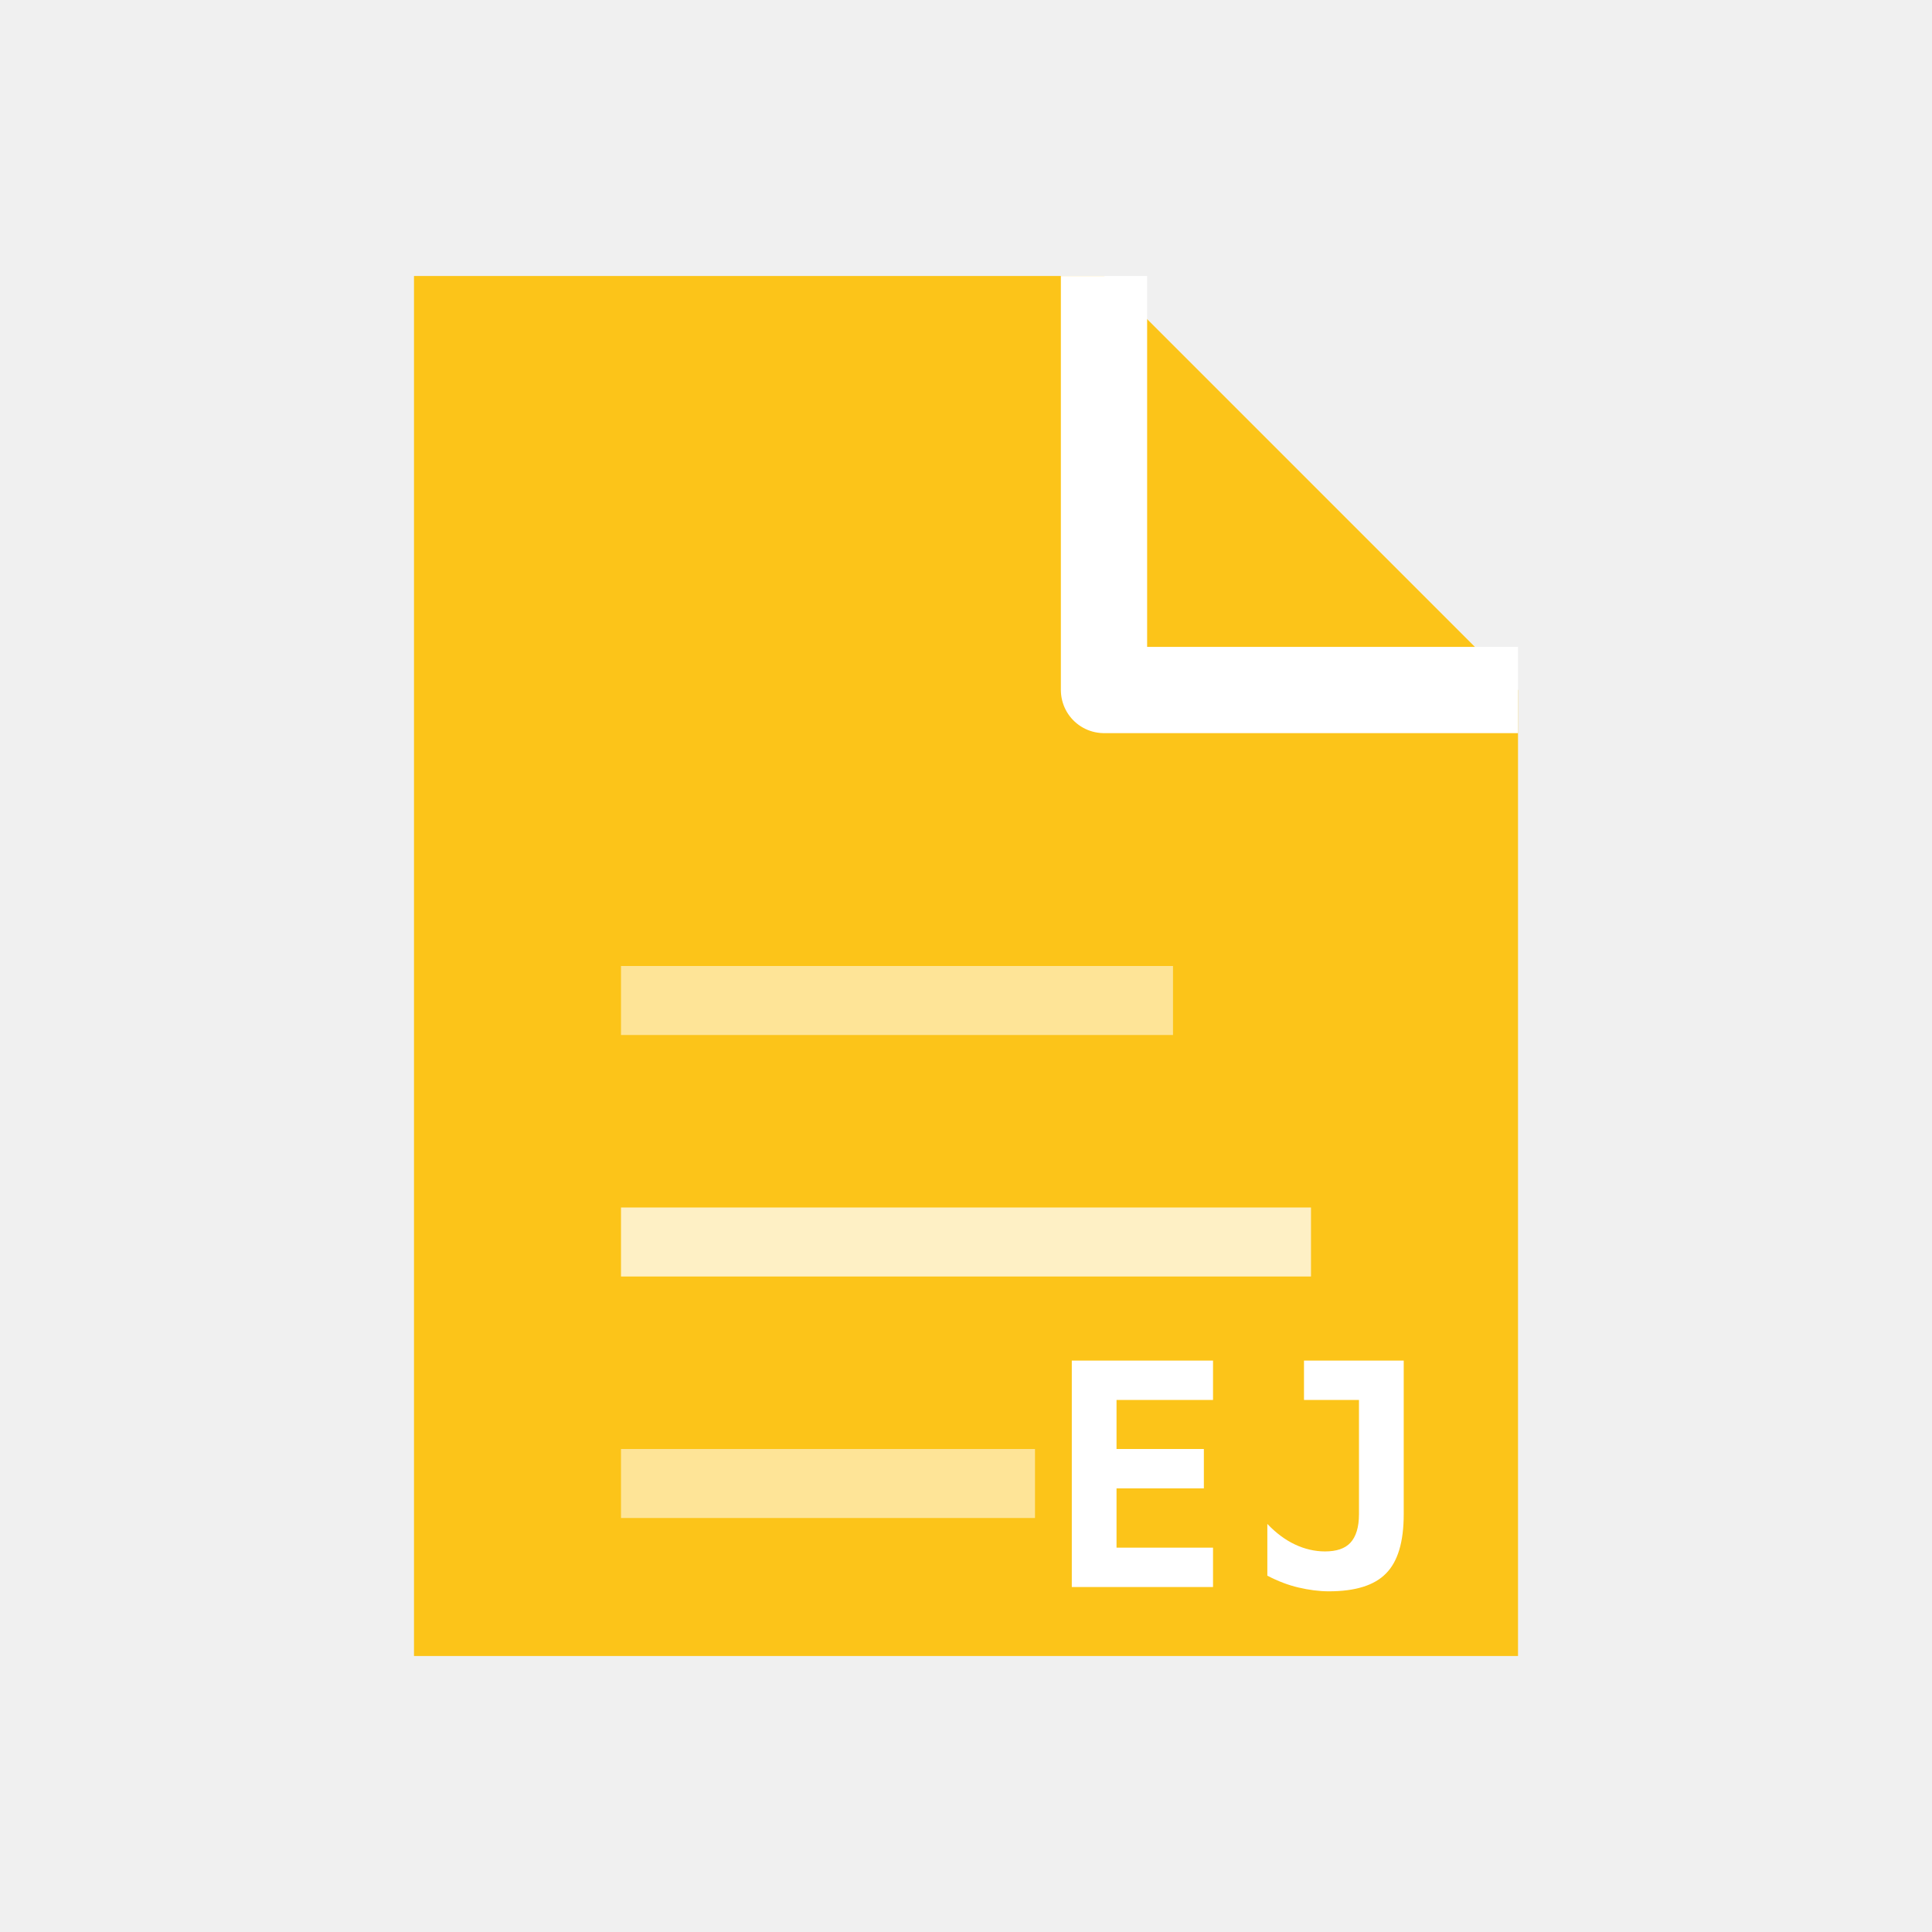
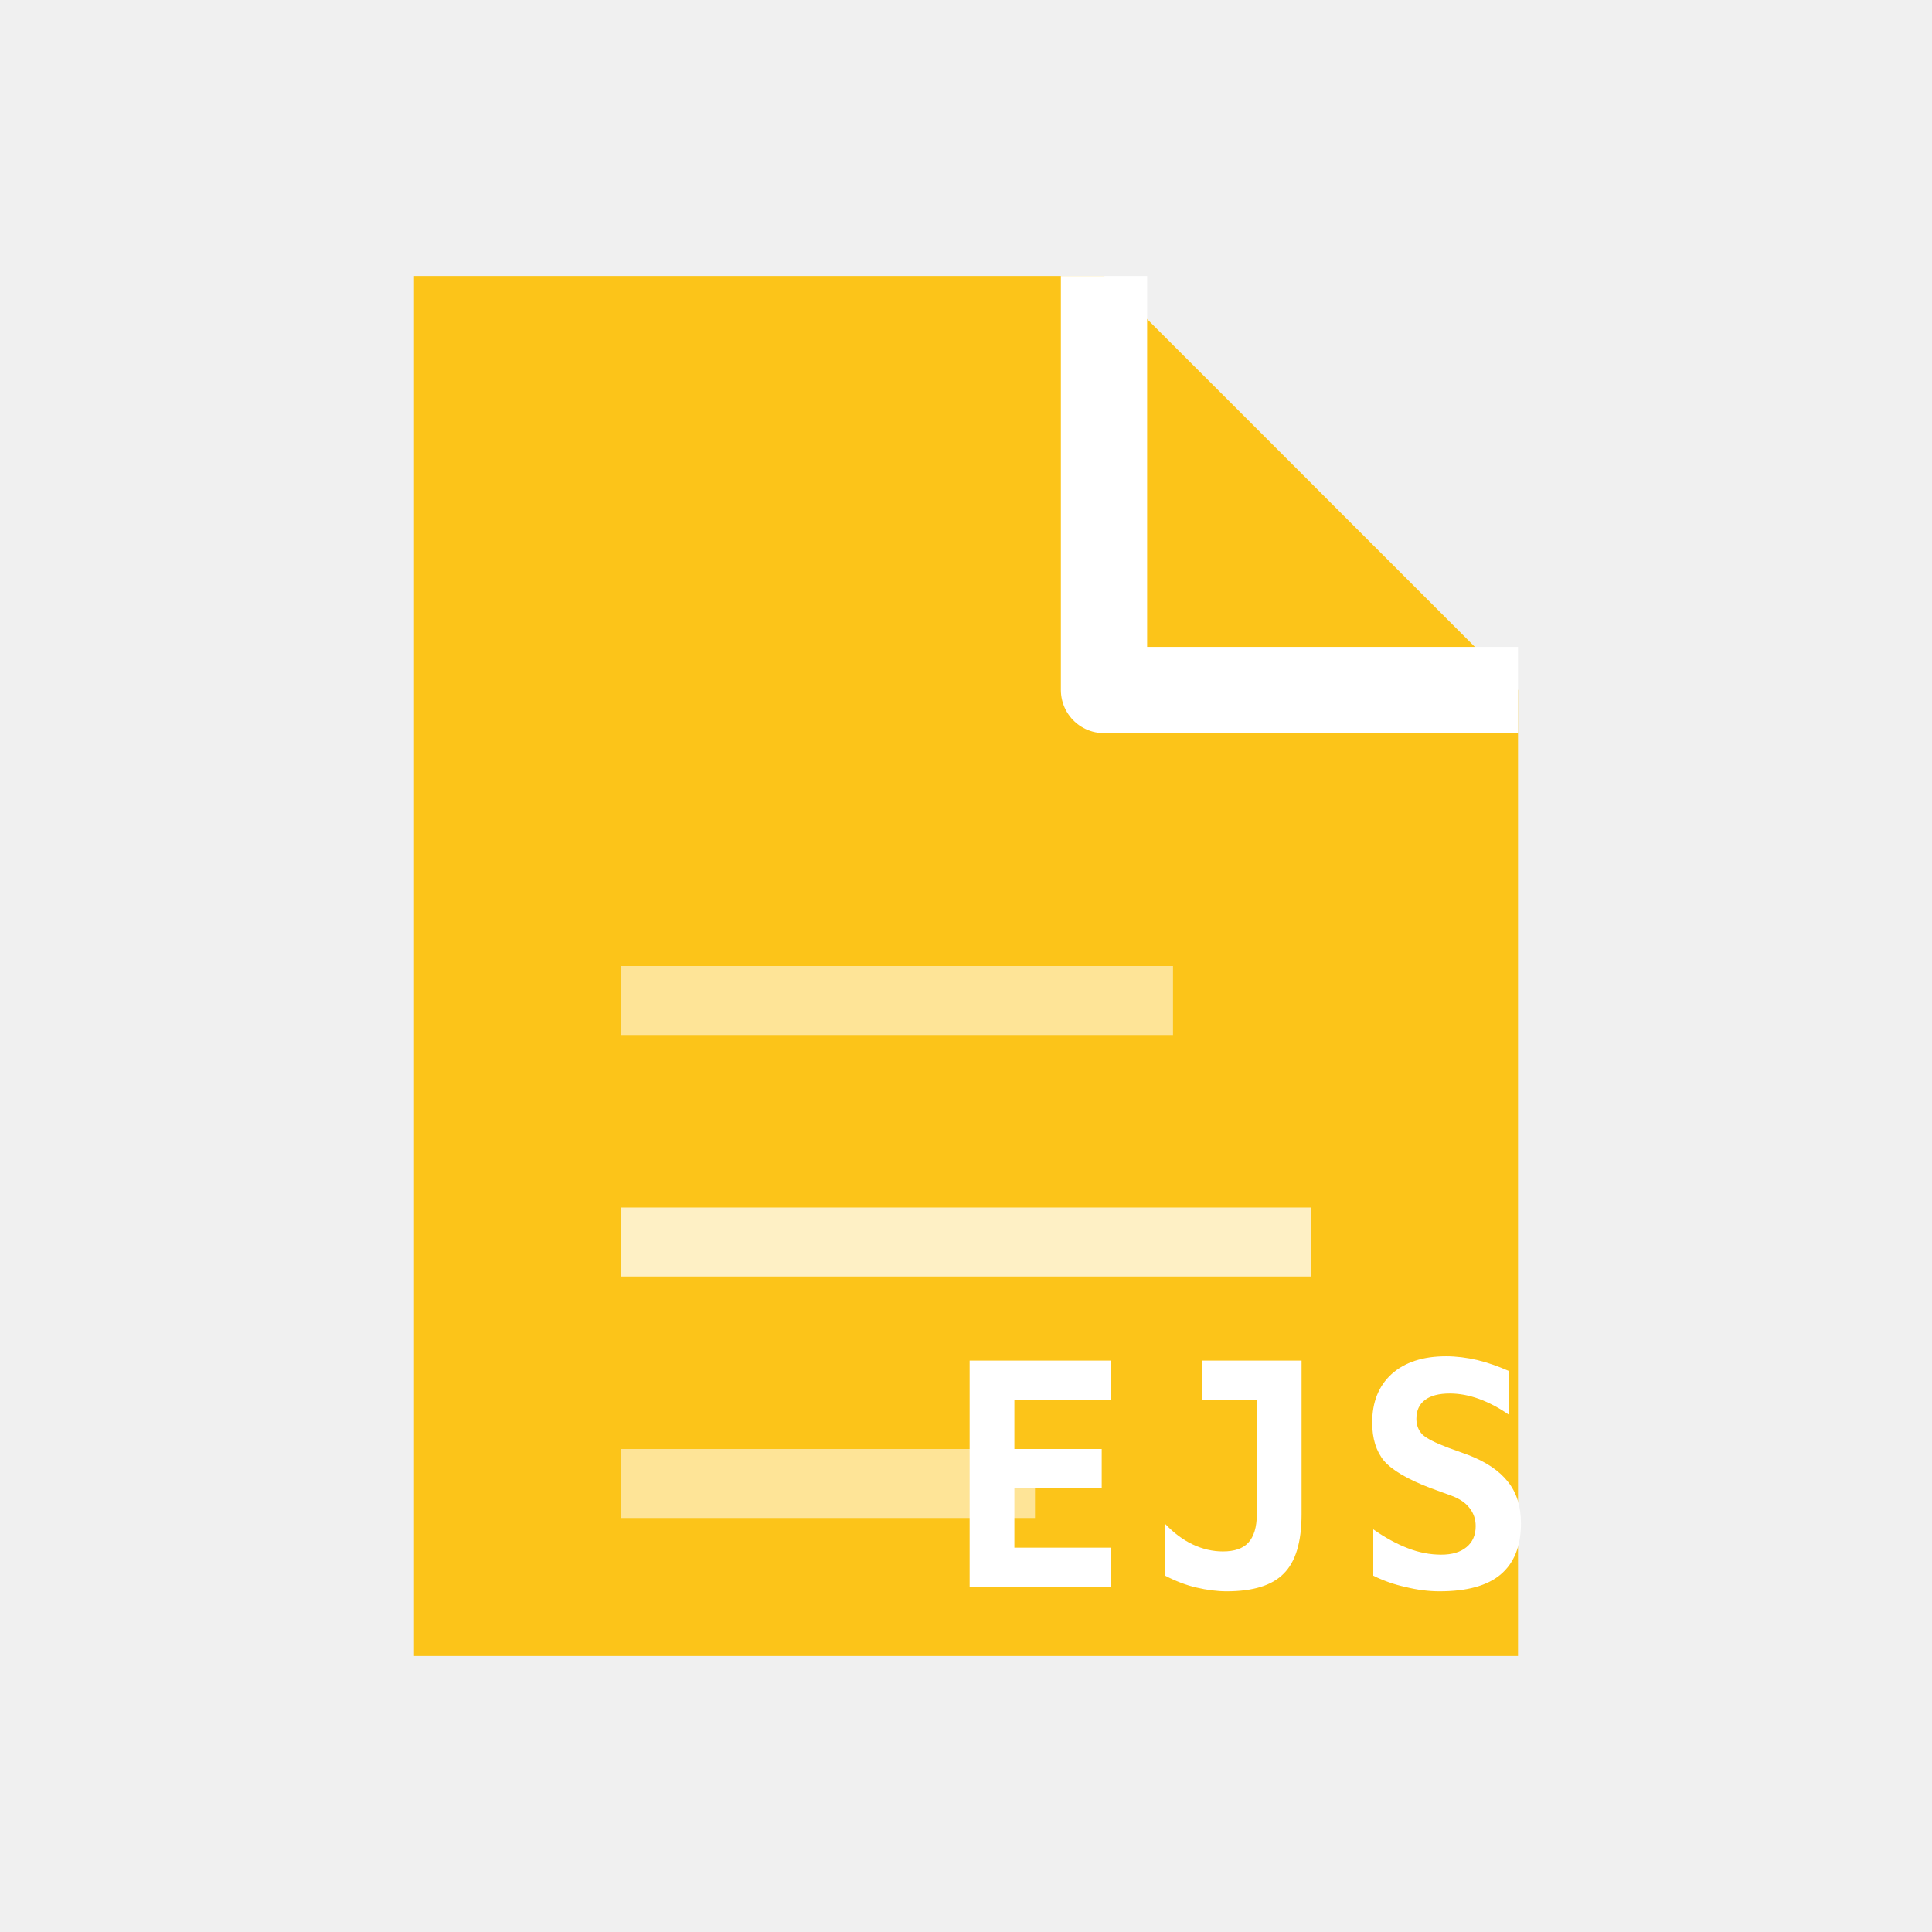
<svg xmlns="http://www.w3.org/2000/svg" viewBox="0 0 56 56" width="56" height="56">
  <path d="M 12 8 L 32 8 L 44 20 L 44 48 L 12 48 Z" fill="#FCC419" />
  <path d="M 32 8 L 32 20 L 44 20" fill="none" stroke="#ffffff" stroke-width="2.5" stroke-linejoin="round" />
  <rect x="18" y="28" width="16" height="2" fill="#ffffff" opacity="0.55" />
  <rect x="18" y="35" width="20" height="2" fill="#ffffff" opacity="0.75" />
  <rect x="18" y="42" width="12" height="2" fill="#ffffff" opacity="0.55" />
-   <text x="36" y="46" font-family="ui-monospace, SFMono-Regular, Consolas, Menlo, monospace" font-size="9" font-weight="700" fill="#ffffff" text-anchor="middle" letter-spacing="0.5">EJ</text>
+   <text x="36" y="46" font-family="ui-monospace, SFMono-Regular, Consolas, Menlo, monospace" font-size="9" font-weight="700" fill="#ffffff" text-anchor="middle" letter-spacing="0.5">EJS</text>
</svg>
